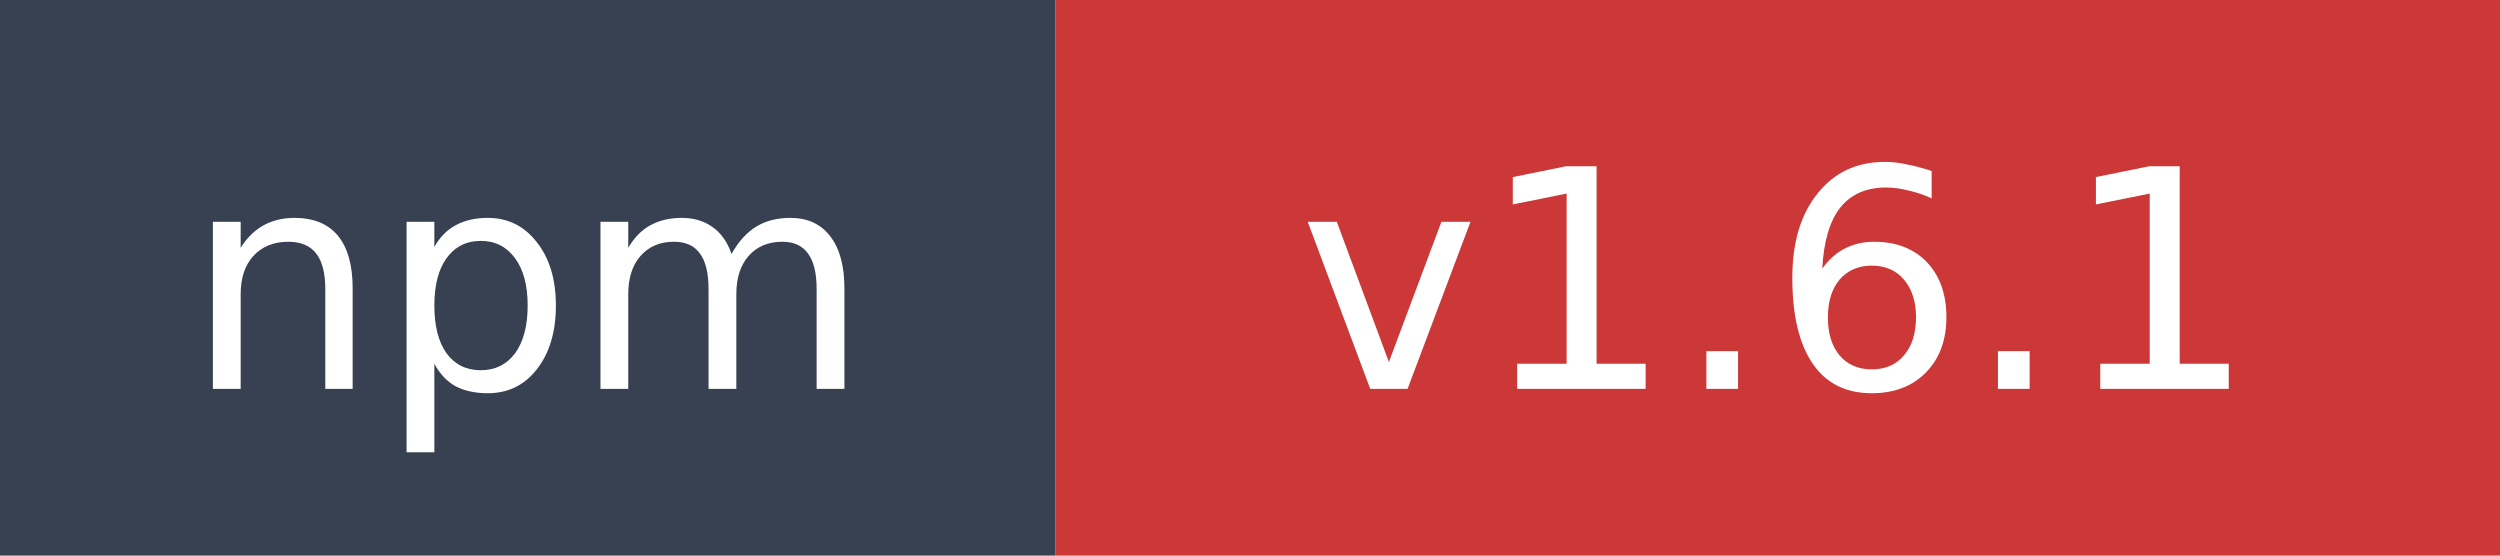
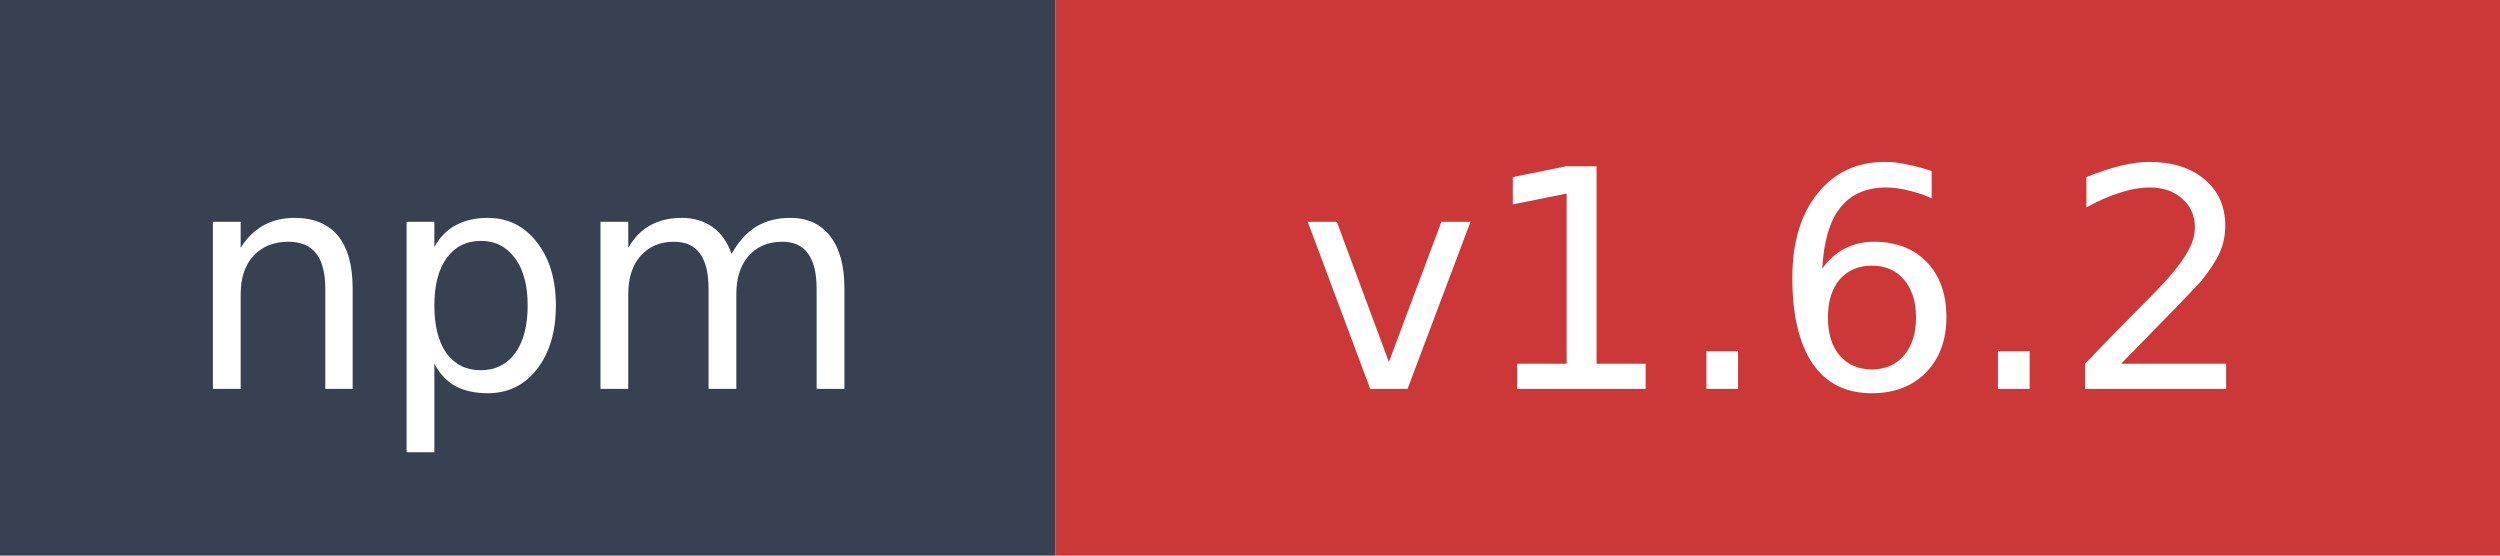
- <svg xmlns="http://www.w3.org/2000/svg" width="90" height="20" role="img" aria-label="npm: v1.6.1">
+ <svg xmlns="http://www.w3.org/2000/svg" width="90" height="20" role="img" aria-label="npm: v1.6.2">
  <rect width="38" height="20" fill="#374151" />
  <rect x="38" width="52" height="20" fill="#cb3837" />
  <text x="19" y="14" fill="#ffffff" font-family="Verdana,Geneva,DejaVu Sans,sans-serif" font-size="11" text-anchor="middle">npm</text>
-   <text x="64" y="14" fill="#ffffff" font-family="Verdana,Geneva,DejaVu Sans,sans-serif" font-size="11" text-anchor="middle">v1.6.1</text>
+   <text x="64" y="14" fill="#ffffff" font-family="Verdana,Geneva,DejaVu Sans,sans-serif" font-size="11" text-anchor="middle">v1.6.2</text>
</svg>
